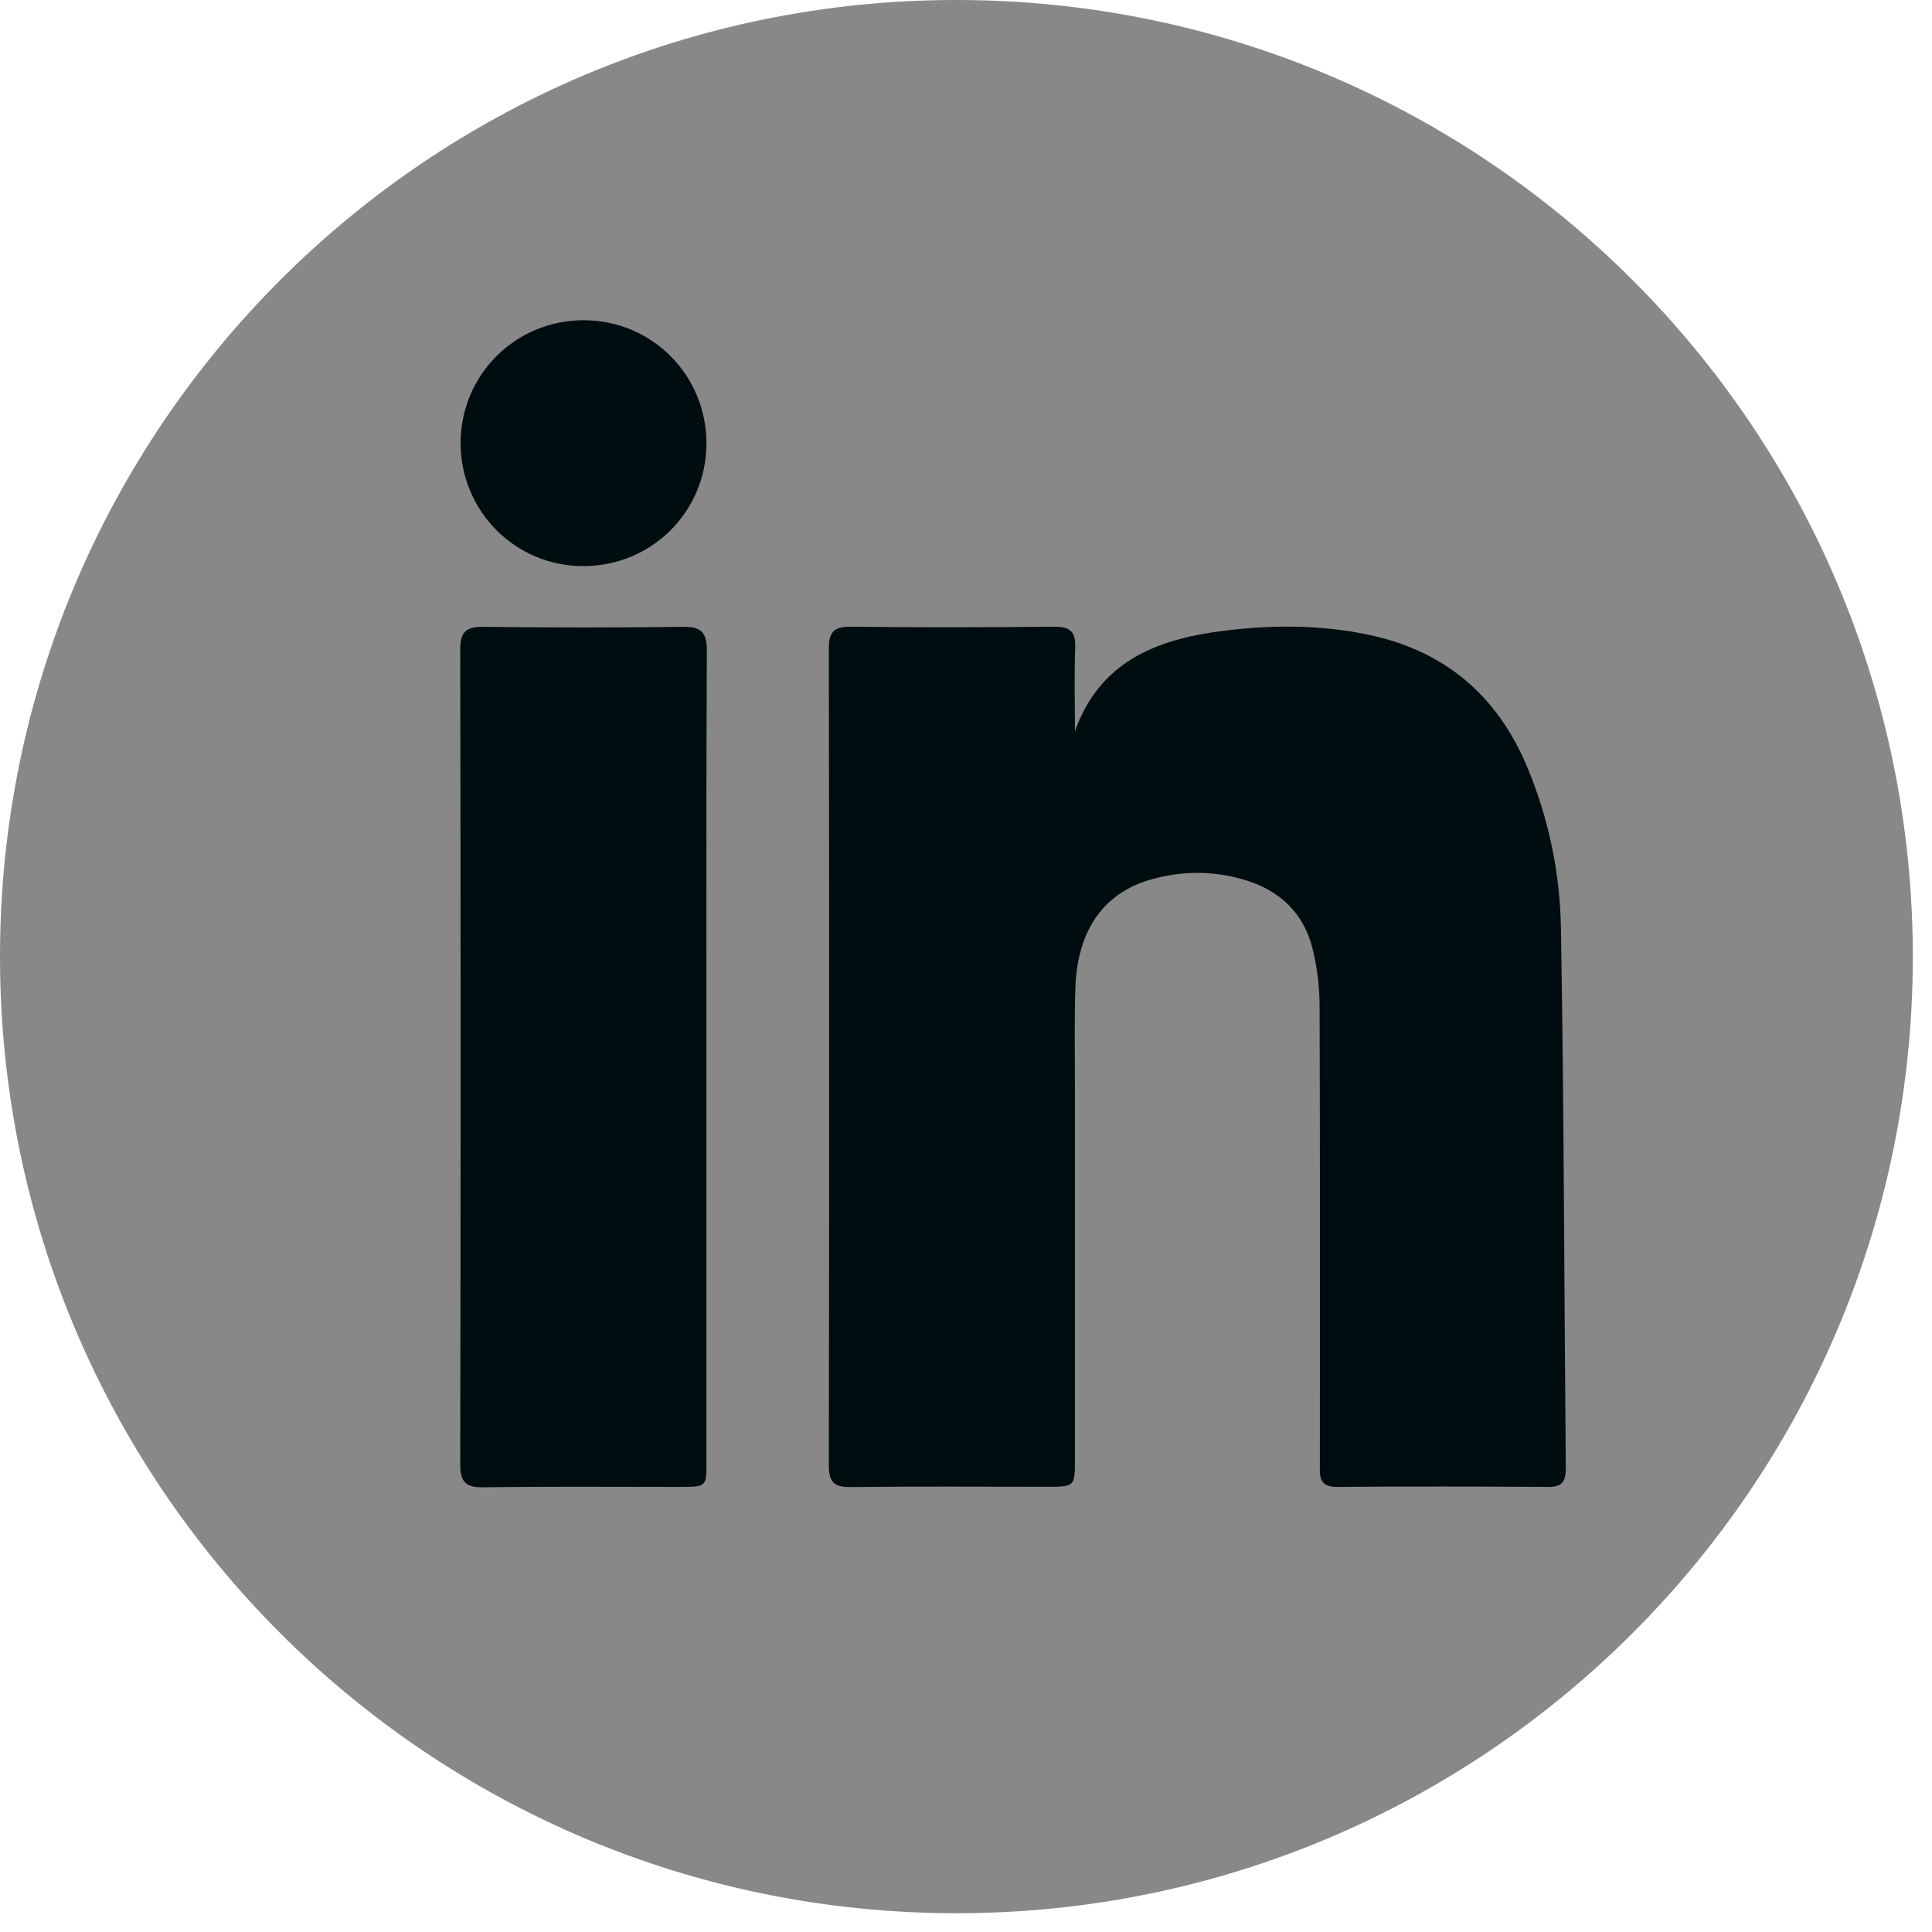
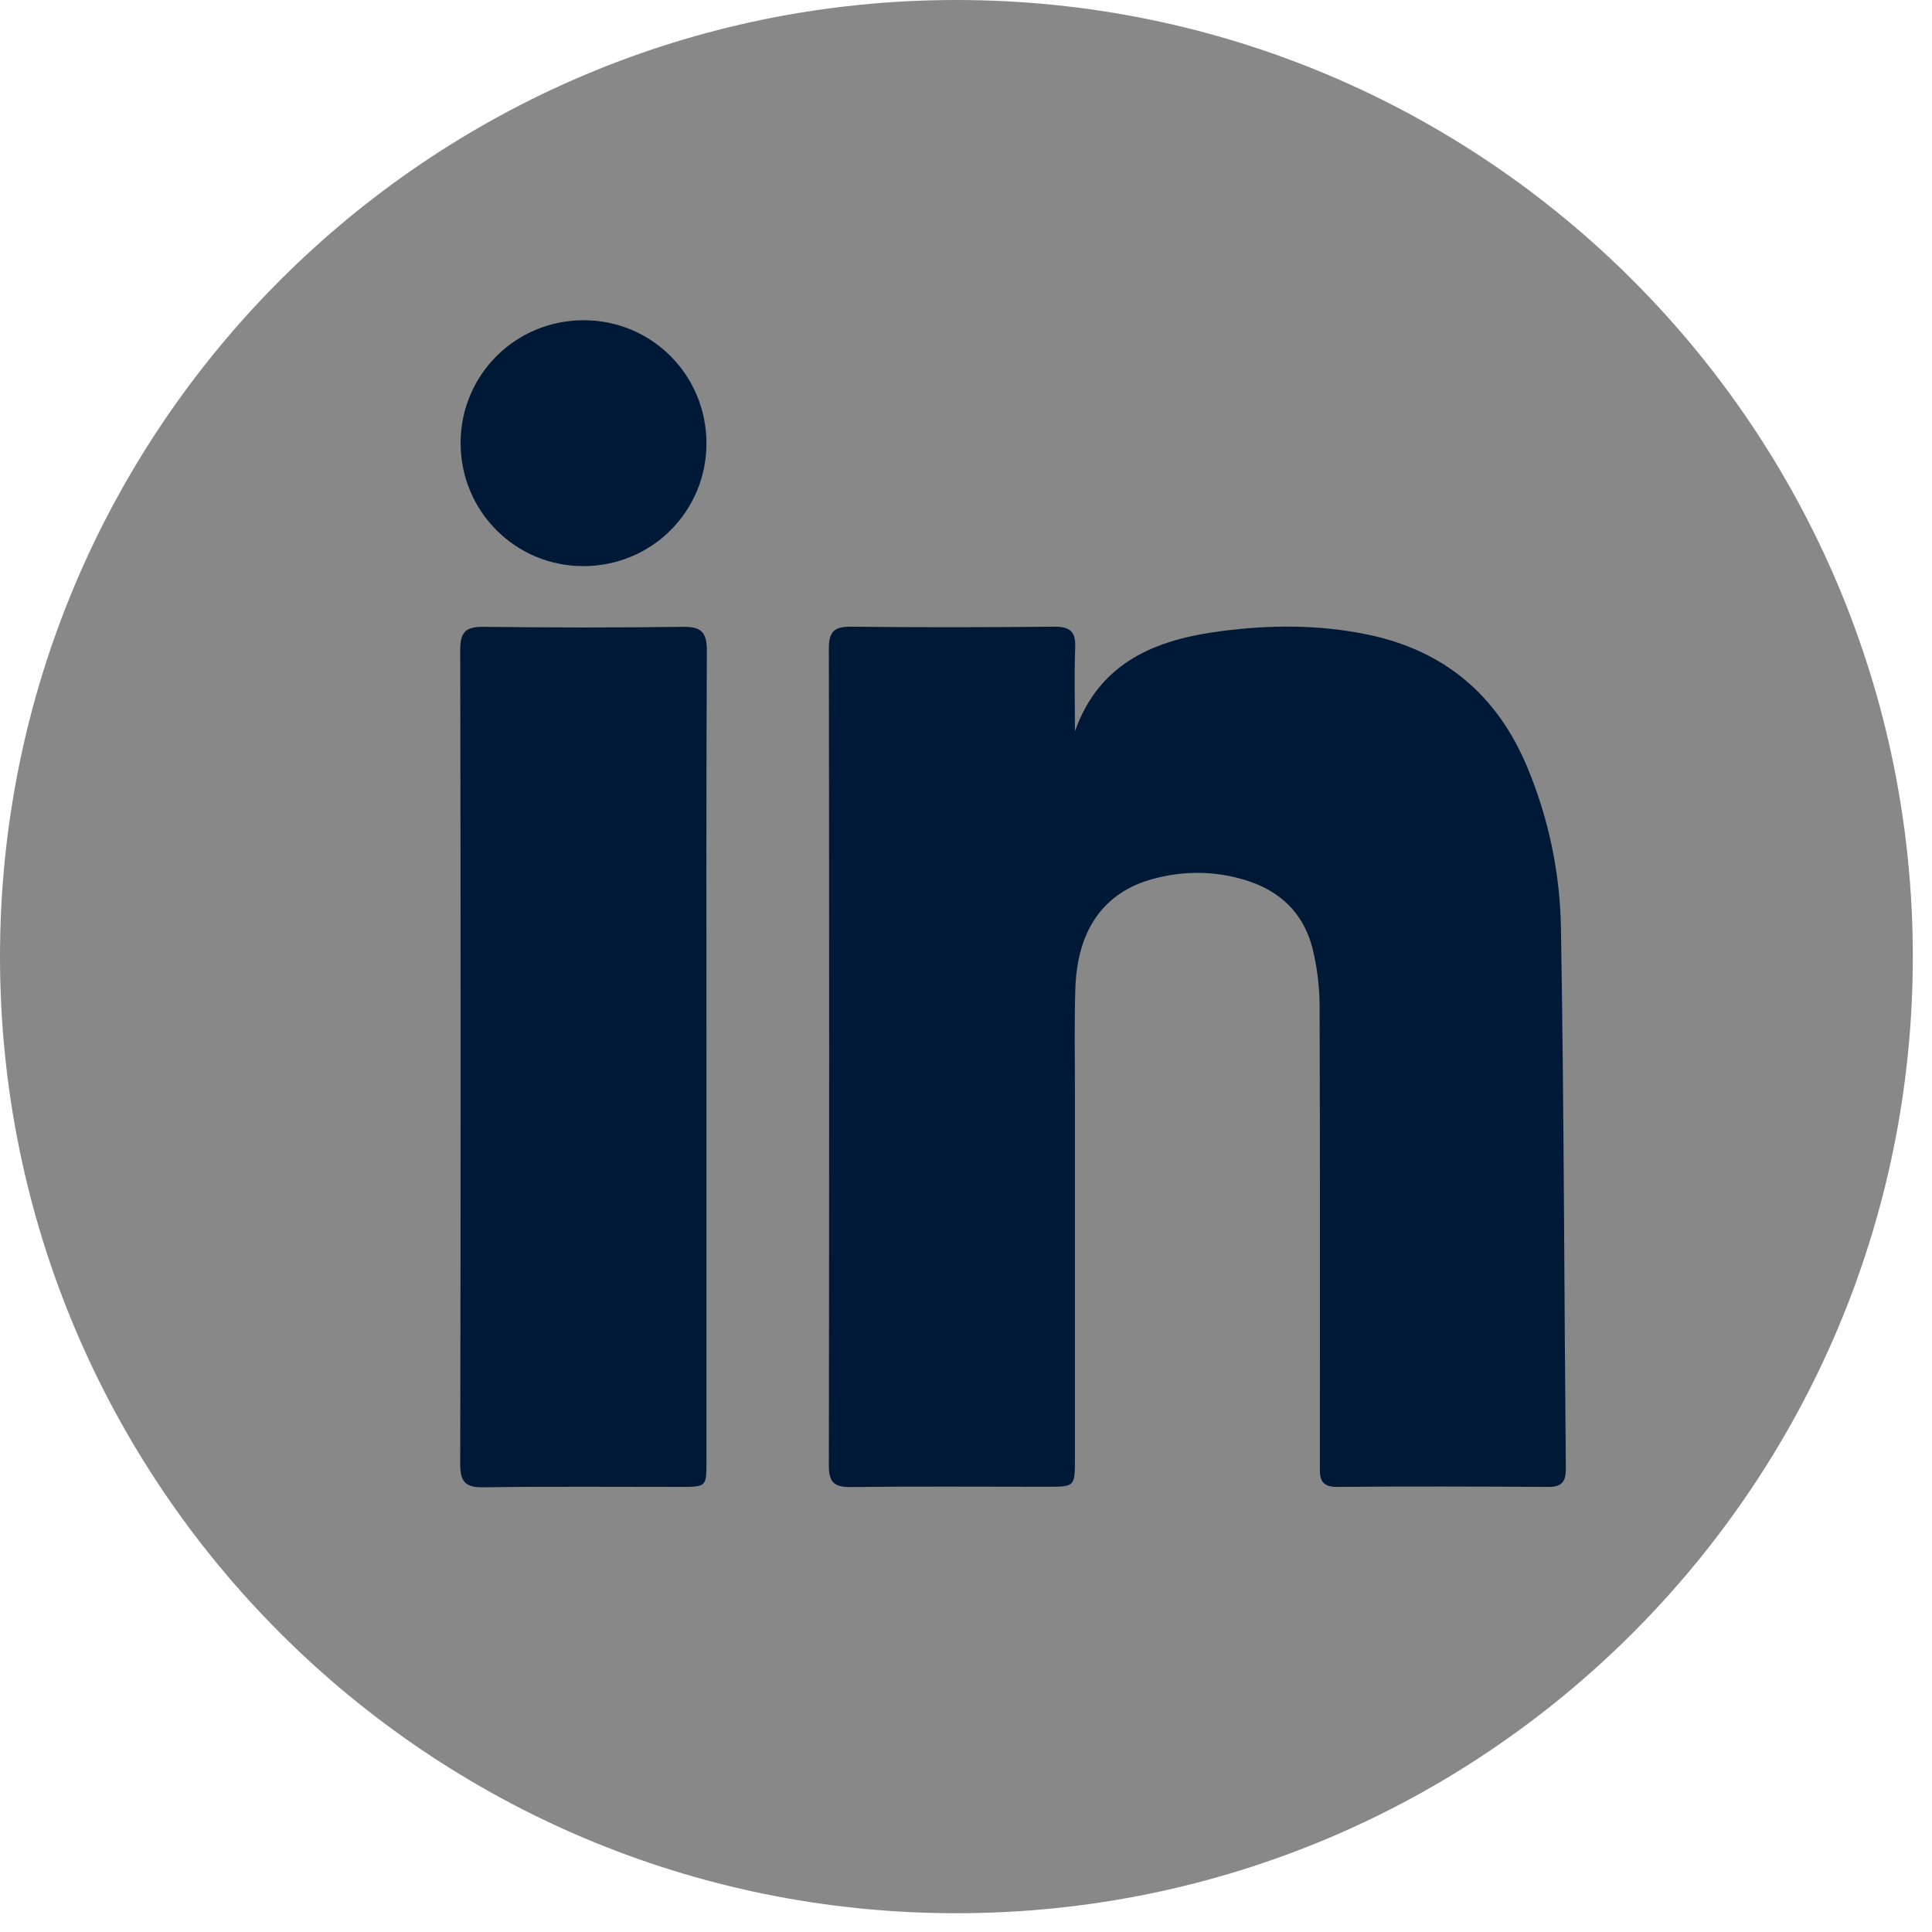
<svg xmlns="http://www.w3.org/2000/svg" width="85" height="85" viewBox="0 0 85 85" fill="none">
  <path d="M42.078 84.174C65.317 84.174 84.156 65.331 84.156 42.087C84.156 18.843 65.317 0 42.078 0C18.839 0 0 18.843 0 42.087C0 65.331 18.839 84.174 42.078 84.174Z" fill="#888888" />
-   <path d="M47.282 32.199C48.37 29.12 50.847 28.139 53.738 27.765C55.869 27.487 57.995 27.476 60.115 27.907C63.522 28.598 65.869 30.566 67.201 33.769C68.142 36.032 68.635 38.418 68.675 40.834C68.811 48.76 68.816 56.687 68.89 64.618C68.89 65.186 68.714 65.424 68.119 65.418C65.024 65.401 61.935 65.39 58.84 65.418C57.989 65.429 58.069 64.902 58.069 64.363C58.069 57.673 58.08 50.977 58.057 44.287C58.057 43.425 57.95 42.54 57.74 41.707C57.349 40.176 56.317 39.19 54.804 38.725C53.449 38.311 52.088 38.299 50.728 38.668C48.568 39.252 47.389 40.902 47.31 43.51C47.264 45.001 47.293 46.492 47.293 47.983C47.293 53.381 47.293 58.779 47.293 64.182C47.293 65.412 47.293 65.412 46.034 65.412C43.166 65.412 40.298 65.39 37.429 65.424C36.693 65.435 36.46 65.203 36.466 64.46C36.483 52.48 36.483 40.499 36.466 28.525C36.466 27.771 36.721 27.567 37.441 27.572C40.422 27.606 43.398 27.601 46.38 27.572C47.072 27.567 47.333 27.782 47.304 28.485C47.259 29.721 47.293 30.957 47.293 32.193L47.282 32.199Z" fill="#000D10" />
-   <path d="M31.081 46.589C31.081 52.496 31.081 58.399 31.081 64.307C31.081 65.412 31.075 65.412 29.953 65.418C27.056 65.418 24.159 65.395 21.263 65.435C20.503 65.446 20.248 65.214 20.248 64.431C20.271 52.48 20.271 40.528 20.248 28.576C20.248 27.793 20.509 27.572 21.268 27.578C24.193 27.612 27.118 27.617 30.038 27.578C30.843 27.567 31.098 27.805 31.098 28.621C31.069 34.608 31.081 40.601 31.081 46.589Z" fill="#000D10" />
-   <path d="M25.69 14.089C28.689 14.095 31.086 16.51 31.081 19.515C31.075 22.515 28.66 24.913 25.656 24.907C22.663 24.902 20.259 22.486 20.265 19.481C20.271 16.482 22.686 14.084 25.69 14.089Z" fill="#000D10" />
+   <path d="M47.282 32.199C48.37 29.12 50.847 28.139 53.738 27.765C55.869 27.487 57.995 27.476 60.115 27.907C63.522 28.598 65.869 30.566 67.201 33.769C68.142 36.032 68.635 38.418 68.675 40.834C68.811 48.76 68.816 56.687 68.89 64.618C68.89 65.186 68.714 65.424 68.119 65.418C65.024 65.401 61.935 65.39 58.84 65.418C57.989 65.429 58.069 64.902 58.069 64.363C58.069 57.673 58.08 50.977 58.057 44.287C58.057 43.425 57.95 42.54 57.74 41.707C57.349 40.176 56.317 39.19 54.804 38.725C53.449 38.311 52.088 38.299 50.728 38.668C48.568 39.252 47.389 40.902 47.31 43.51C47.264 45.001 47.293 46.492 47.293 47.983C47.293 53.381 47.293 58.779 47.293 64.182C47.293 65.412 47.293 65.412 46.034 65.412C43.166 65.412 40.298 65.39 37.429 65.424C36.693 65.435 36.46 65.203 36.466 64.46C36.483 52.48 36.483 40.499 36.466 28.525C36.466 27.771 36.721 27.567 37.441 27.572C40.422 27.606 43.398 27.601 46.38 27.572C47.072 27.567 47.333 27.782 47.304 28.485C47.259 29.721 47.293 30.957 47.293 32.193L47.282 32.199Z" fill="#001936" />
+   <path d="M31.081 46.589C31.081 52.496 31.081 58.399 31.081 64.307C31.081 65.412 31.075 65.412 29.953 65.418C27.056 65.418 24.159 65.395 21.263 65.435C20.503 65.446 20.248 65.214 20.248 64.431C20.271 52.48 20.271 40.528 20.248 28.576C20.248 27.793 20.509 27.572 21.268 27.578C24.193 27.612 27.118 27.617 30.038 27.578C30.843 27.567 31.098 27.805 31.098 28.621C31.069 34.608 31.081 40.601 31.081 46.589Z" fill="#001936" />
+   <path d="M25.69 14.089C28.689 14.095 31.086 16.51 31.081 19.515C31.075 22.515 28.66 24.913 25.656 24.907C22.663 24.902 20.259 22.486 20.265 19.481C20.271 16.482 22.686 14.084 25.69 14.089Z" fill="#001936" />
</svg>
